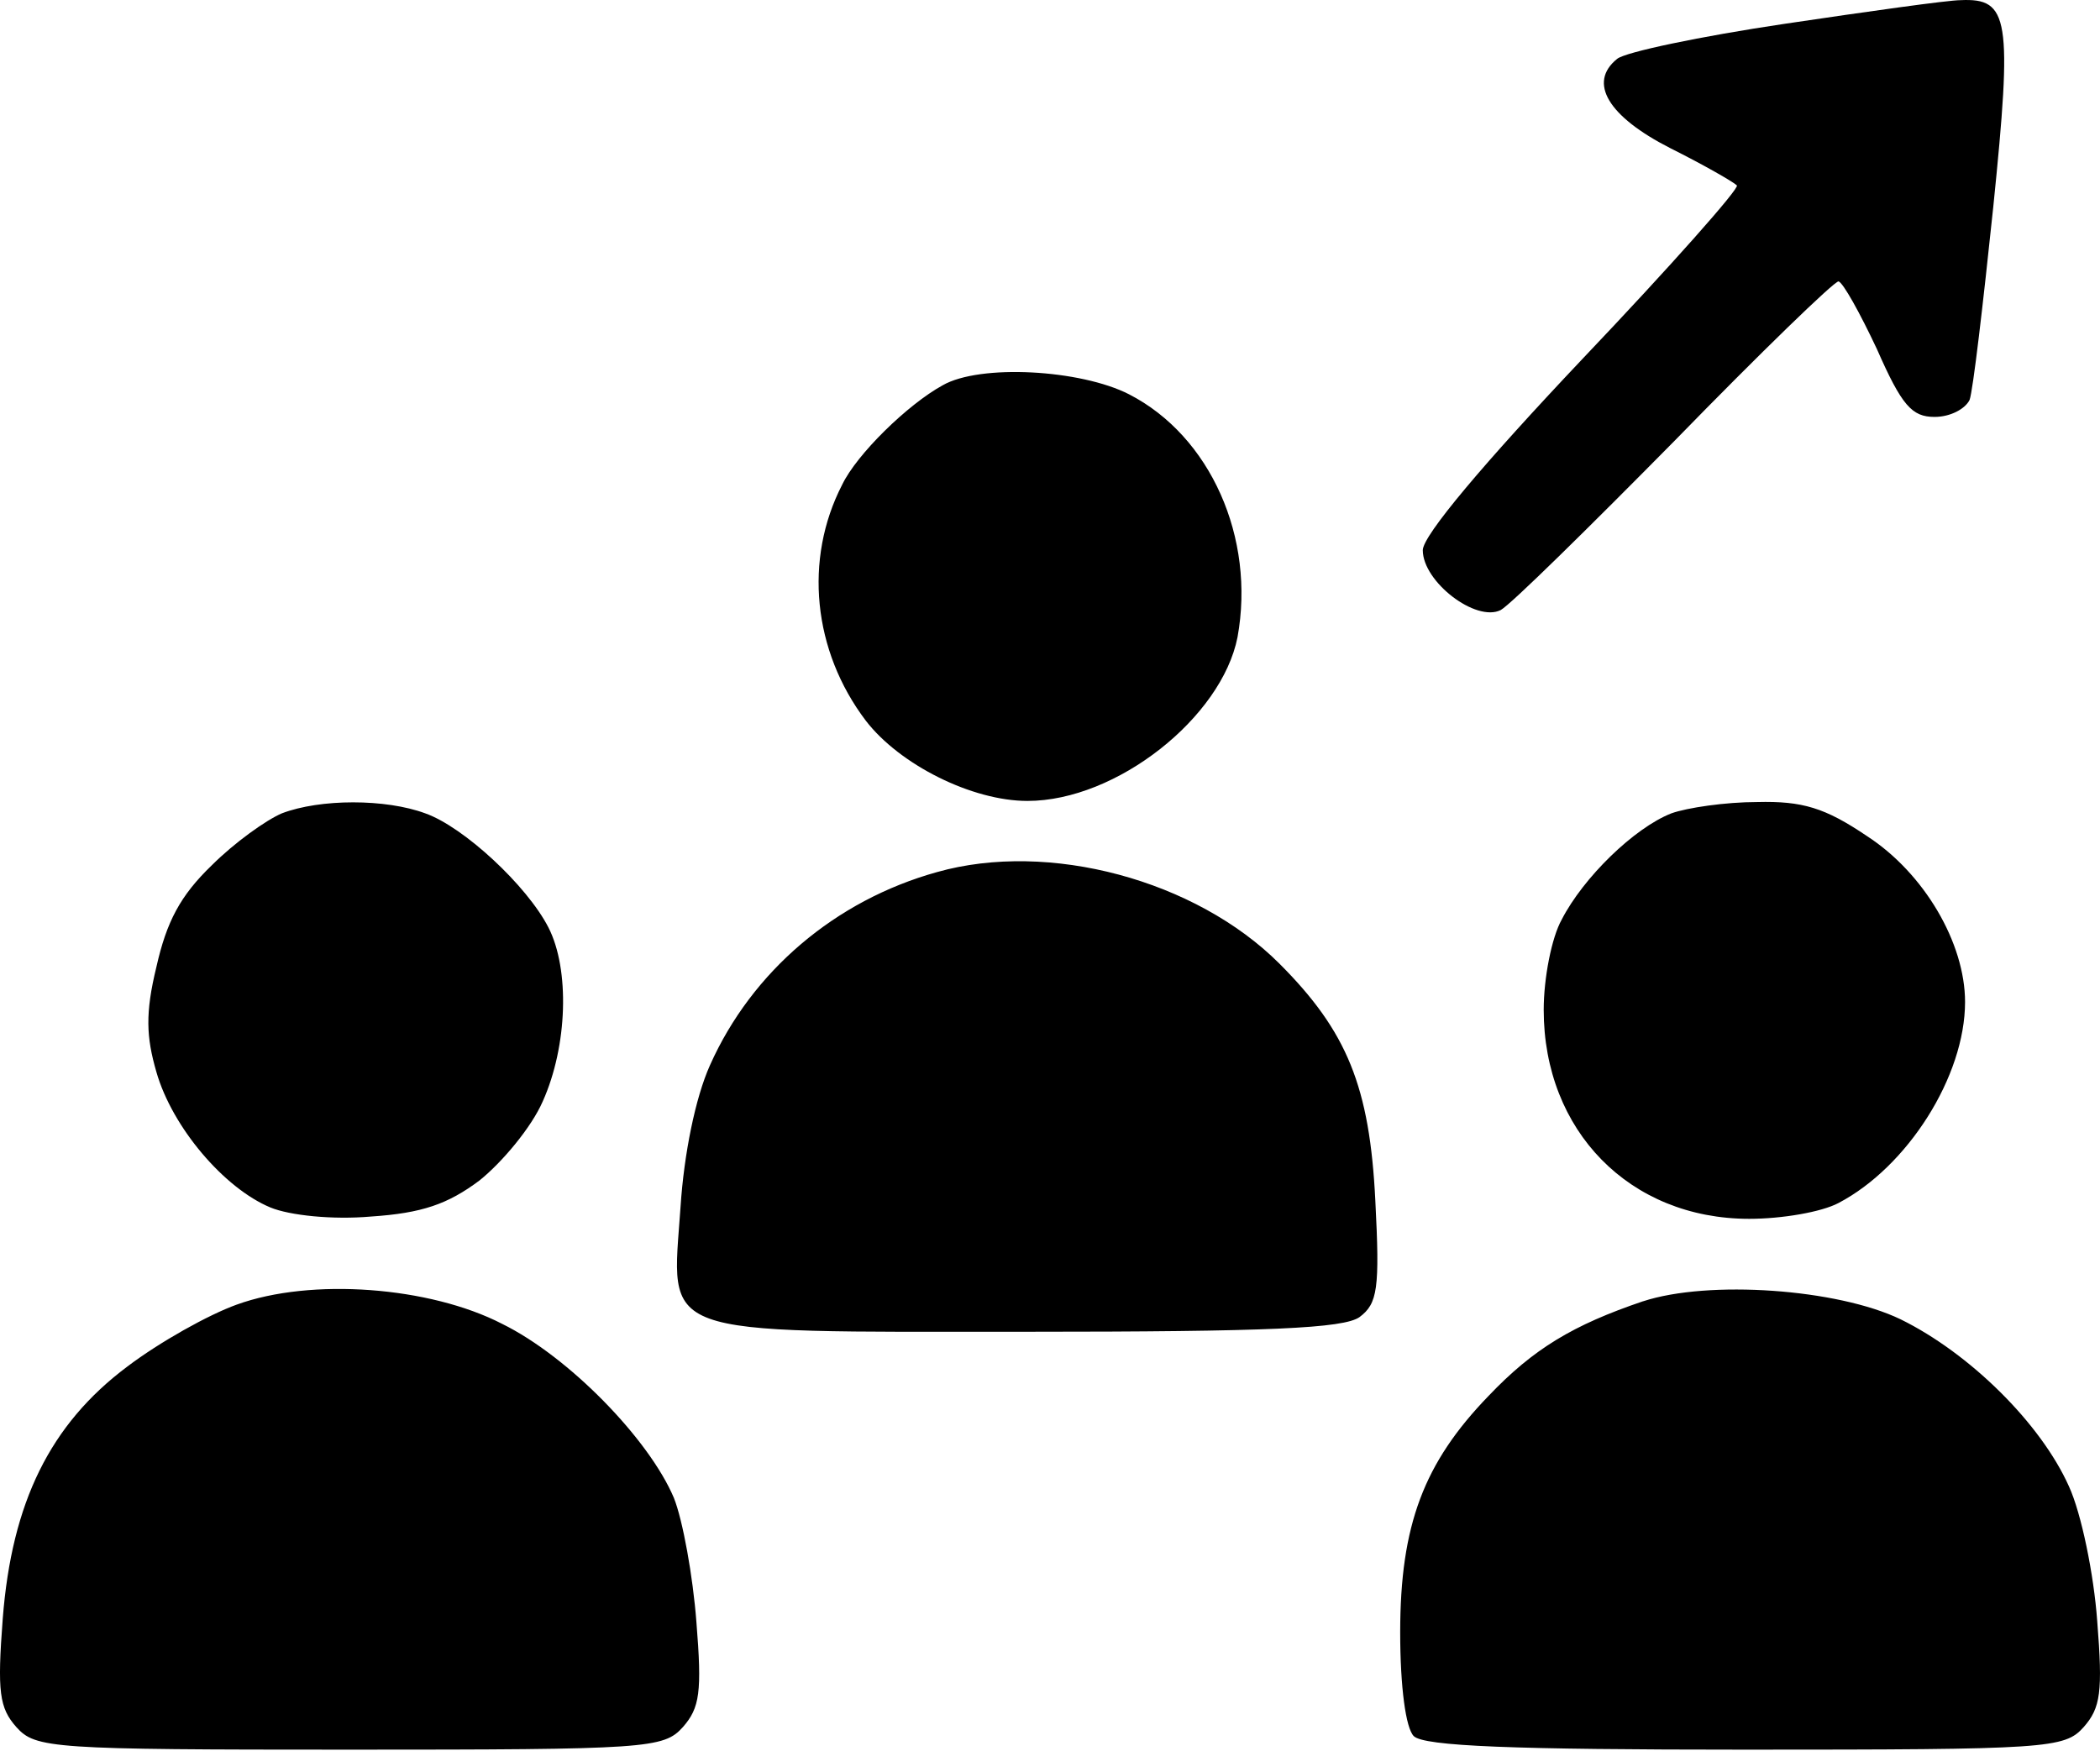
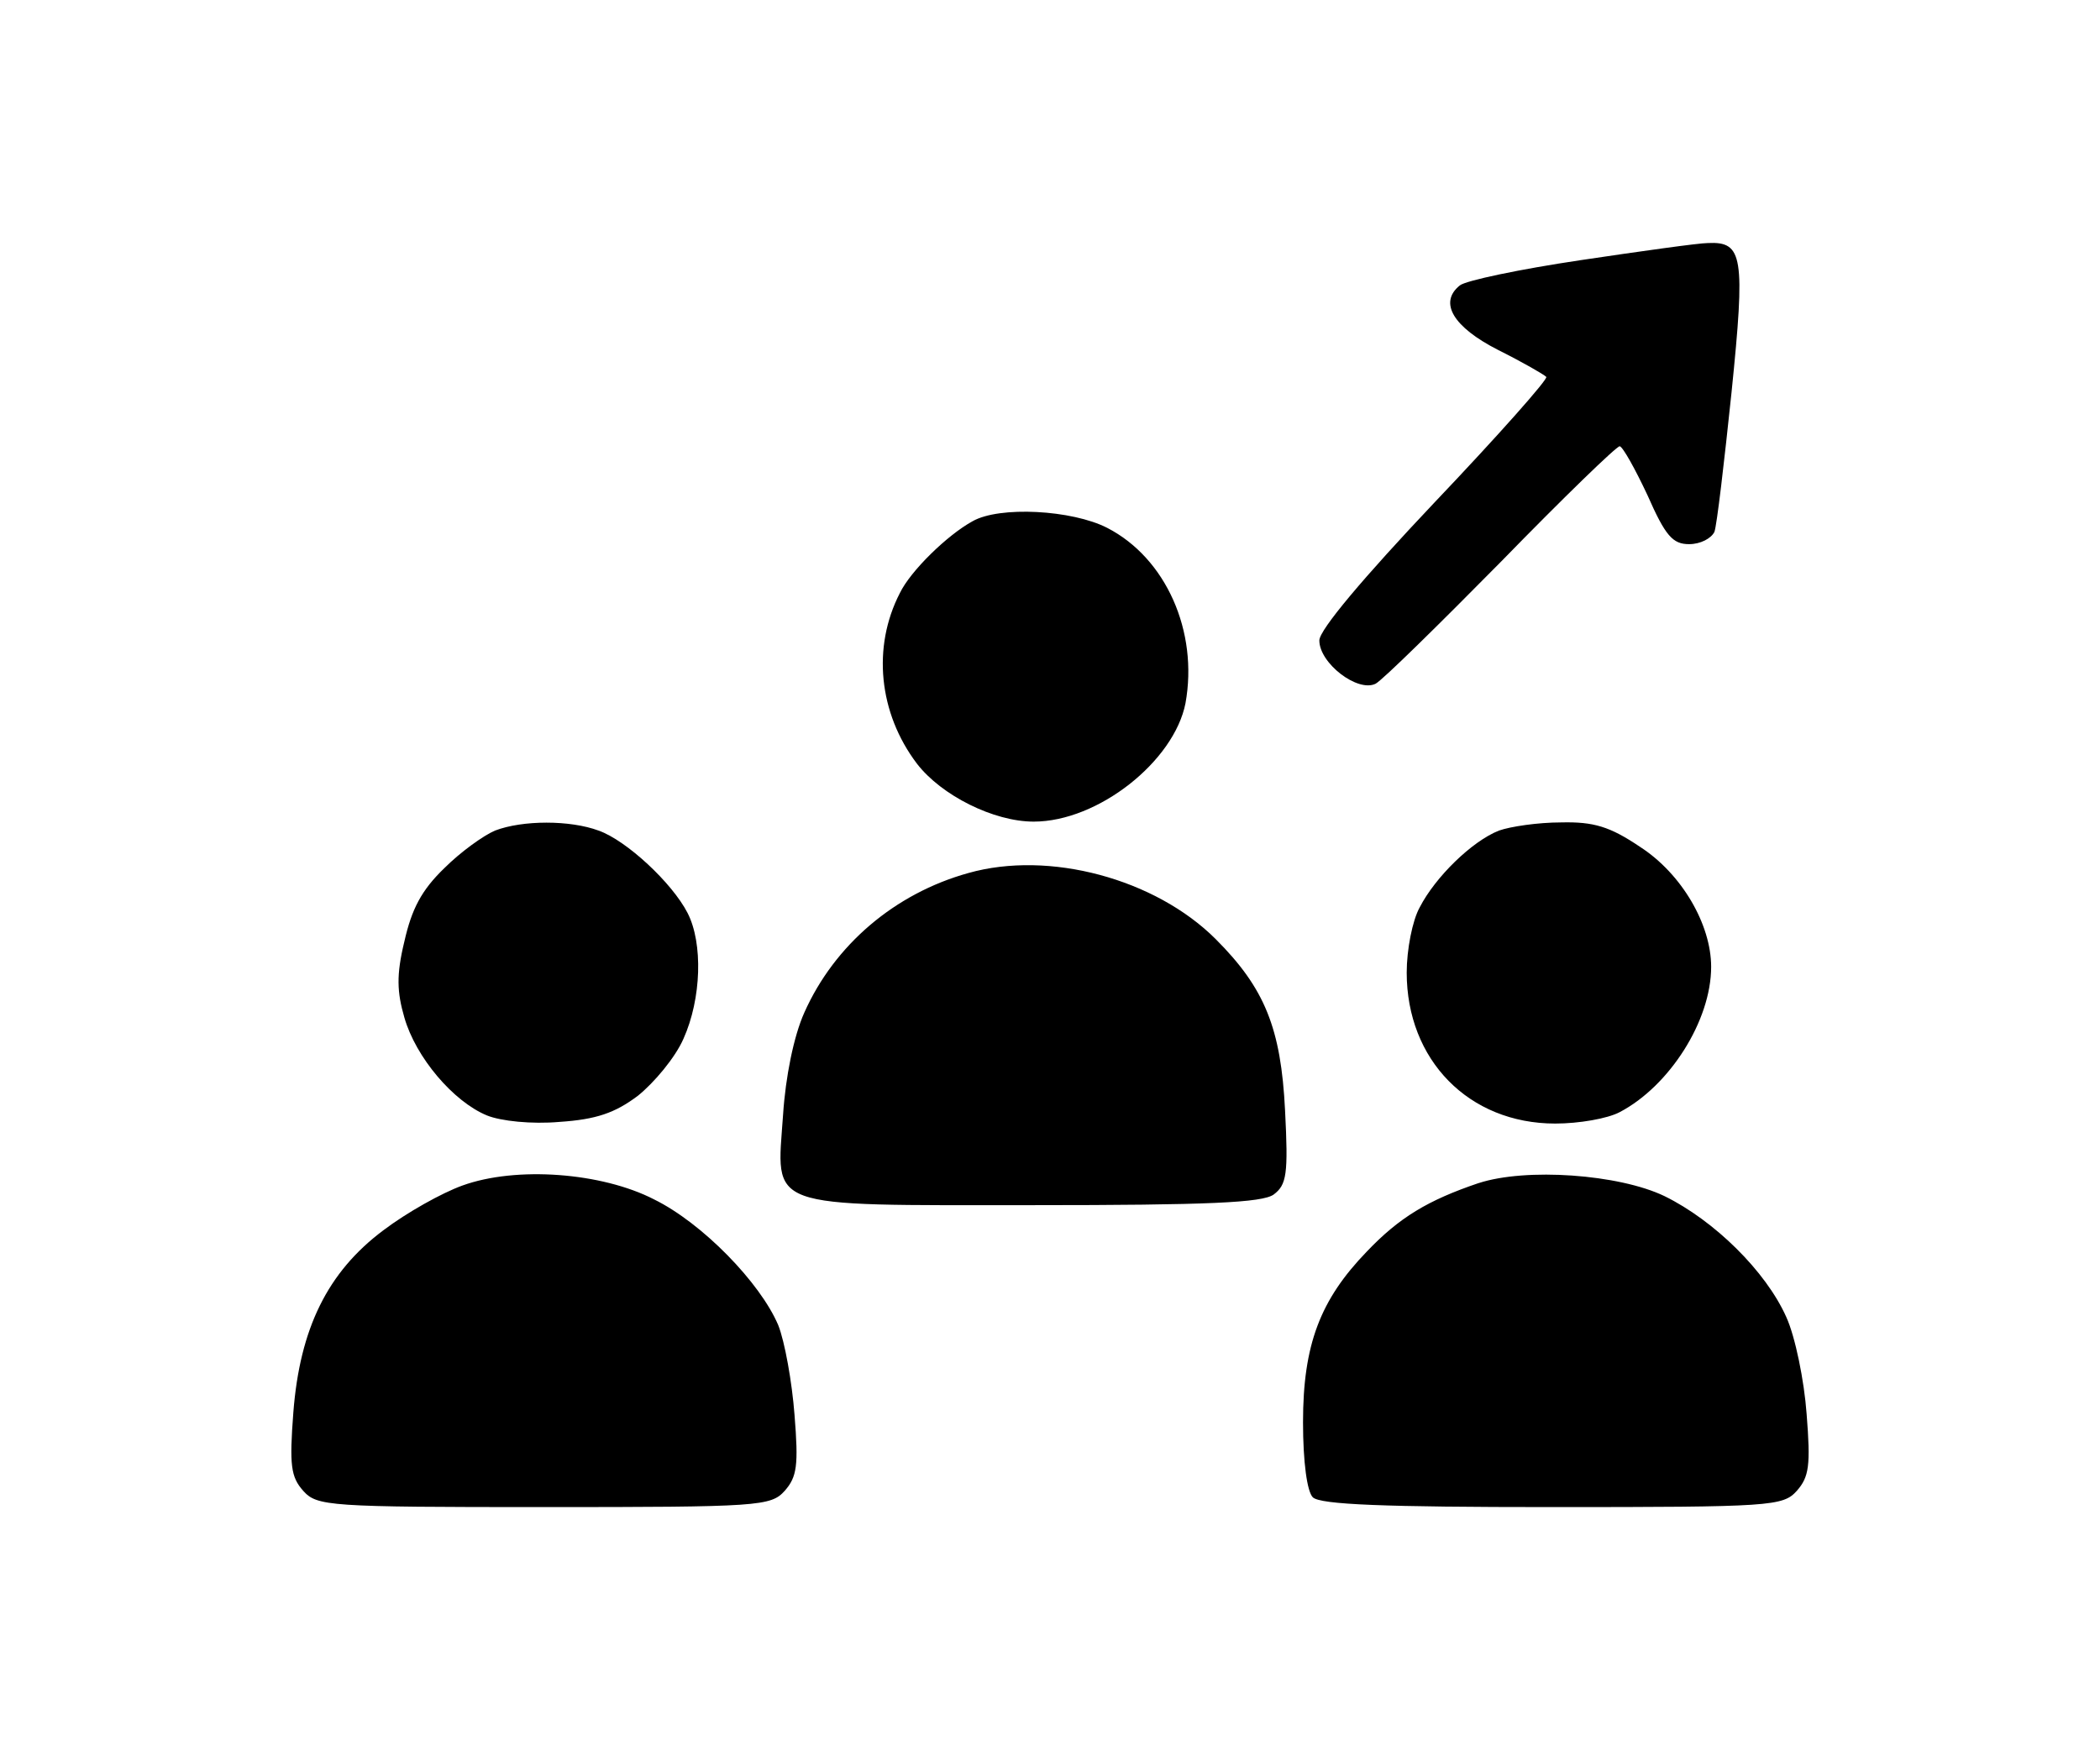
<svg xmlns="http://www.w3.org/2000/svg" width="512" height="427" fill="currentColor" viewBox="0 0 512 427">
-   <path fill-rule="evenodd" d="M435.03 5.82c-20.38 3.03-38.84 6.89-40.76 8.54-7.17 5.78-2.2 14.05 12.94 21.76 8.26 4.13 15.43 8.26 16.25 9.09.83.55-16.25 19.83-37.73 42.41-23.96 25.34-38.84 42.97-38.84 46.55 0 7.71 12.95 17.63 19 14.6 2.49-1.38 21.49-20.1 42.42-41.31 20.94-21.49 38.84-38.84 39.94-38.84 1.1.28 5.23 7.71 9.37 16.53 6.05 13.77 8.53 16.52 14.04 16.52 3.86 0 7.44-1.93 8.54-4.13.83-2.2 3.3-23.41 5.78-47.1 4.69-46 3.86-50.95-7.98-50.4-3.03 0-22.59 2.75-42.97 5.78m-205.2 88.14c-8.53 4.68-20.93 16.8-24.5 24.24-9.37 18.18-7.17 40.49 5.77 57.56 8.27 10.74 25.9 19.56 39.4 19.56 21.75 0 47.37-20.38 51.22-39.94 4.4-24.24-6.6-49.03-26.44-59.22-11.84-6.06-36.36-7.43-45.45-2.2M68.71 198.35c-3.86 1.65-11.57 7.16-17.08 12.67-7.71 7.43-11.02 13.77-13.5 24.79-2.75 11.29-2.47 17.07 0 25.61 3.86 13.5 16.53 28.37 27.82 33.05 4.69 1.93 15.15 3.03 24.52 2.2 12.4-.82 18.73-3.02 26.44-8.8 5.5-4.41 12.67-12.95 15.42-19.29 6.06-13.5 6.61-32.22 1.38-42.41-5.23-10.2-20.66-24.52-30.02-27.82-9.64-3.58-25.62-3.58-34.98 0m338.78 0c-9.1 3.58-21.49 15.7-26.72 25.89-2.48 4.4-4.4 14.32-4.4 22.03 0 29.47 20.93 50.96 50.12 50.96 7.99 0 17.63-1.66 21.76-3.86 16.8-8.81 30.85-30.85 30.85-49.03 0-14.32-9.92-31.4-23.96-40.48-10.2-6.89-15.7-8.54-26.72-8.27-7.71 0-17.08 1.38-20.93 2.76m-179.03 14.32c-24.8 6.89-45.17 24.24-55.36 47.1-3.59 7.99-6.34 21.76-7.17 34.43-2.2 32.22-7.16 30.57 84.29 30.57 59.21 0 77.4-.83 81.25-3.58 4.4-3.3 4.96-6.89 3.85-28.37-1.37-27.82-6.88-41.31-23.4-57.84-20.39-20.38-56.2-30.02-83.46-22.31M57.69 318.16c-6.89 2.48-18.73 9.09-26.72 15.15-18.73 14.05-28.1 33.05-30.3 61.42-1.37 17.9-.82 21.76 3.31 26.44 4.68 5.23 8.54 5.51 81.25 5.51s76.57-.28 81.26-5.5c4.13-4.7 4.68-8.55 3.3-25.62-.83-11.02-3.3-24.8-5.5-30.3-6.07-14.32-25.62-34.43-41.87-42.42-17.63-9.09-46.55-11.29-64.73-4.68m342.91-.83c-17.08 5.79-26.72 11.57-37.73 23.14-15.7 16.25-21.49 31.4-21.49 57.56 0 13.5 1.38 23.42 3.3 25.34 2.49 2.48 24.25 3.31 80.71 3.31 74.1 0 77.95-.28 82.63-5.5 4.13-4.7 4.68-8.55 3.3-25.9-.82-11.3-3.85-26.17-6.88-32.78-6.89-15.42-24.24-32.5-41.04-40.76-15.42-7.44-46.82-9.64-62.8-4.4" clip-rule="evenodd" />
+   <path fill-rule="evenodd" d="M 385.353,63.447 c -14.725,2.189 -28.063,4.978 -29.45,6.17 c -5.18,4.176 -1.59,10.151 9.349,15.722 c 5.968,2.984 11.149,5.968 11.741,6.568 c 0.6,0.397 -11.741,14.328 -27.261,30.642 c -17.312,18.309 -28.063,31.047 -28.063,33.633 c 0,5.571 9.357,12.738 13.728,10.549 c 1.799,-0.997 15.527,-14.523 30.649,-29.847 c 15.13,-15.527 28.063,-28.063 28.858,-28.063 c 0.795,0.202 3.779,5.571 6.77,11.943 c 4.371,9.949 6.163,11.936 10.144,11.936 c 2.789,0 5.376,-1.394 6.17,-2.984 c 0.6,-1.59 2.384,-16.914 4.176,-34.031 c 3.389,-33.236 2.789,-36.813 -5.766,-36.415 c -2.189,0 -16.322,1.987 -31.047,4.176 m -148.262,63.683 c -6.163,3.381 -15.122,12.138 -17.702,17.514 c -6.77,13.135 -5.18,29.255 4.169,41.588 c 5.975,7.76 18.713,14.133 28.467,14.133 c 15.715,0 34.226,-14.725 37.008,-28.858 c 3.179,-17.514 -4.769,-35.425 -19.103,-42.788 c -8.555,-4.378 -26.271,-5.368 -32.839,-1.59 M 120.679,202.554 c -2.789,1.192 -8.36,5.173 -12.341,9.154 c -5.571,5.368 -7.962,9.949 -9.754,17.911 c -1.987,8.157 -1.785,12.333 0,18.504 c 2.789,9.754 11.943,20.498 20.101,23.879 c 3.389,1.394 10.946,2.189 17.716,1.59 c 8.959,-0.592 13.533,-2.182 19.103,-6.358 c 3.974,-3.186 9.154,-9.357 11.141,-13.937 c 4.378,-9.754 4.776,-23.28 0.997,-30.642 c -3.779,-7.37 -14.927,-17.716 -21.69,-20.101 c -6.965,-2.587 -18.511,-2.587 -25.274,0 m 244.776,0 c -6.575,2.587 -15.527,11.344 -19.306,18.706 c -1.792,3.179 -3.179,10.347 -3.179,15.917 c 0,21.293 15.122,36.82 36.213,36.82 c 5.773,0 12.738,-1.199 15.722,-2.789 c 12.138,-6.365 22.29,-22.29 22.29,-35.425 c 0,-10.347 -7.167,-22.687 -17.312,-29.248 c -7.37,-4.978 -11.344,-6.17 -19.306,-5.975 c -5.571,0 -12.341,0.997 -15.122,1.994 m -129.353,10.347 c -17.919,4.978 -32.636,17.514 -39.999,34.031 c -2.594,5.773 -4.581,15.722 -5.18,24.876 c -1.59,23.28 -5.173,22.088 60.901,22.088 c 42.781,0 55.923,-0.6 58.705,-2.587 c 3.179,-2.384 3.584,-4.978 2.782,-20.498 c -0.99,-20.101 -4.971,-29.847 -16.907,-41.791 c -14.732,-14.725 -40.606,-21.69 -60.302,-16.119 M 112.717,289.119 c -4.978,1.792 -13.533,6.568 -19.306,10.946 c -13.533,10.151 -20.303,23.879 -21.892,44.377 c -0.99,12.933 -0.592,15.722 2.392,19.103 c 3.381,3.779 6.17,3.981 58.705,3.981 s 55.324,-0.202 58.712,-3.974 c 2.984,-3.396 3.381,-6.178 2.384,-18.511 c -0.6,-7.962 -2.384,-17.919 -3.974,-21.892 c -4.386,-10.347 -18.511,-24.876 -30.252,-30.649 c -12.738,-6.568 -33.633,-8.157 -46.769,-3.381 m 247.76,-0.6 c -12.341,4.183 -19.306,8.36 -27.261,16.719 c -11.344,11.741 -15.527,22.687 -15.527,41.588 c 0,9.754 0.997,16.921 2.384,18.309 c 1.799,1.792 17.521,2.392 58.315,2.392 c 53.539,0 56.321,-0.202 59.702,-3.974 c 2.984,-3.396 3.381,-6.178 2.384,-18.713 c -0.592,-8.165 -2.782,-18.908 -4.971,-23.684 c -4.978,-11.141 -17.514,-23.482 -29.652,-29.45 c -11.141,-5.376 -33.828,-6.965 -45.374,-3.179" clip-rule="evenodd" />
</svg>
